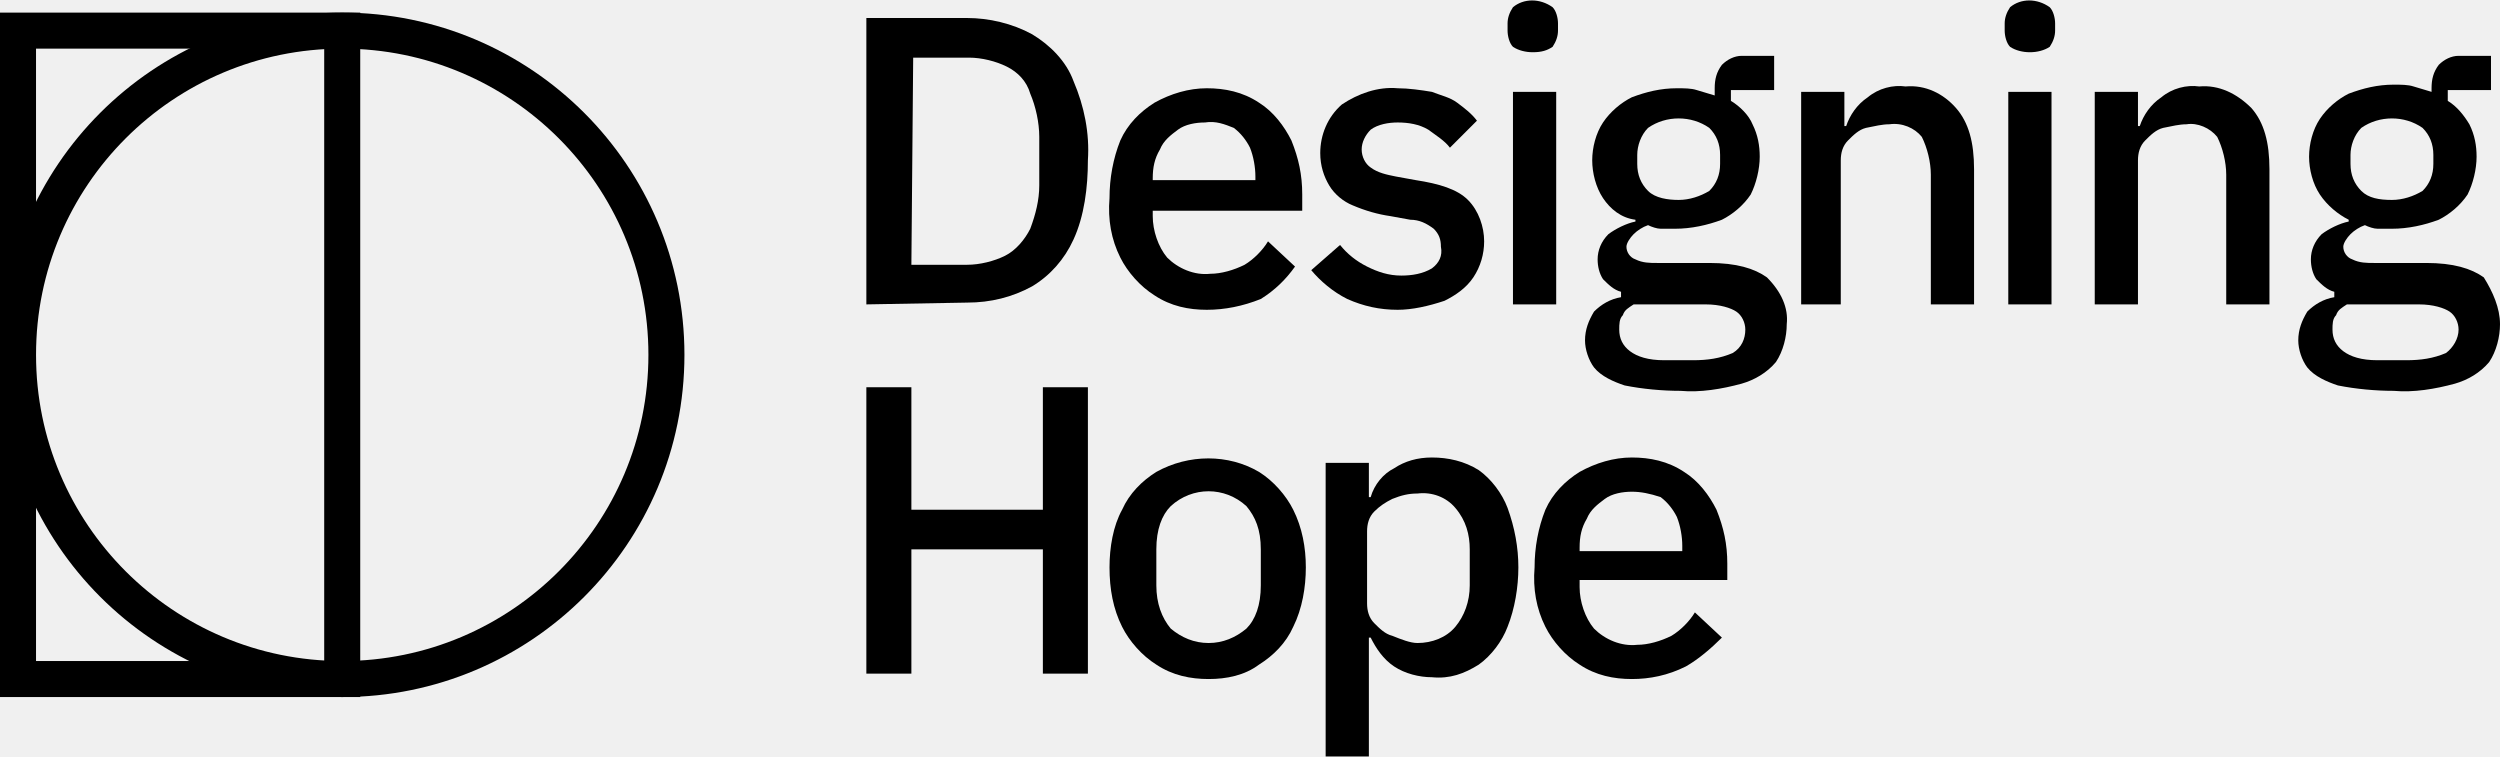
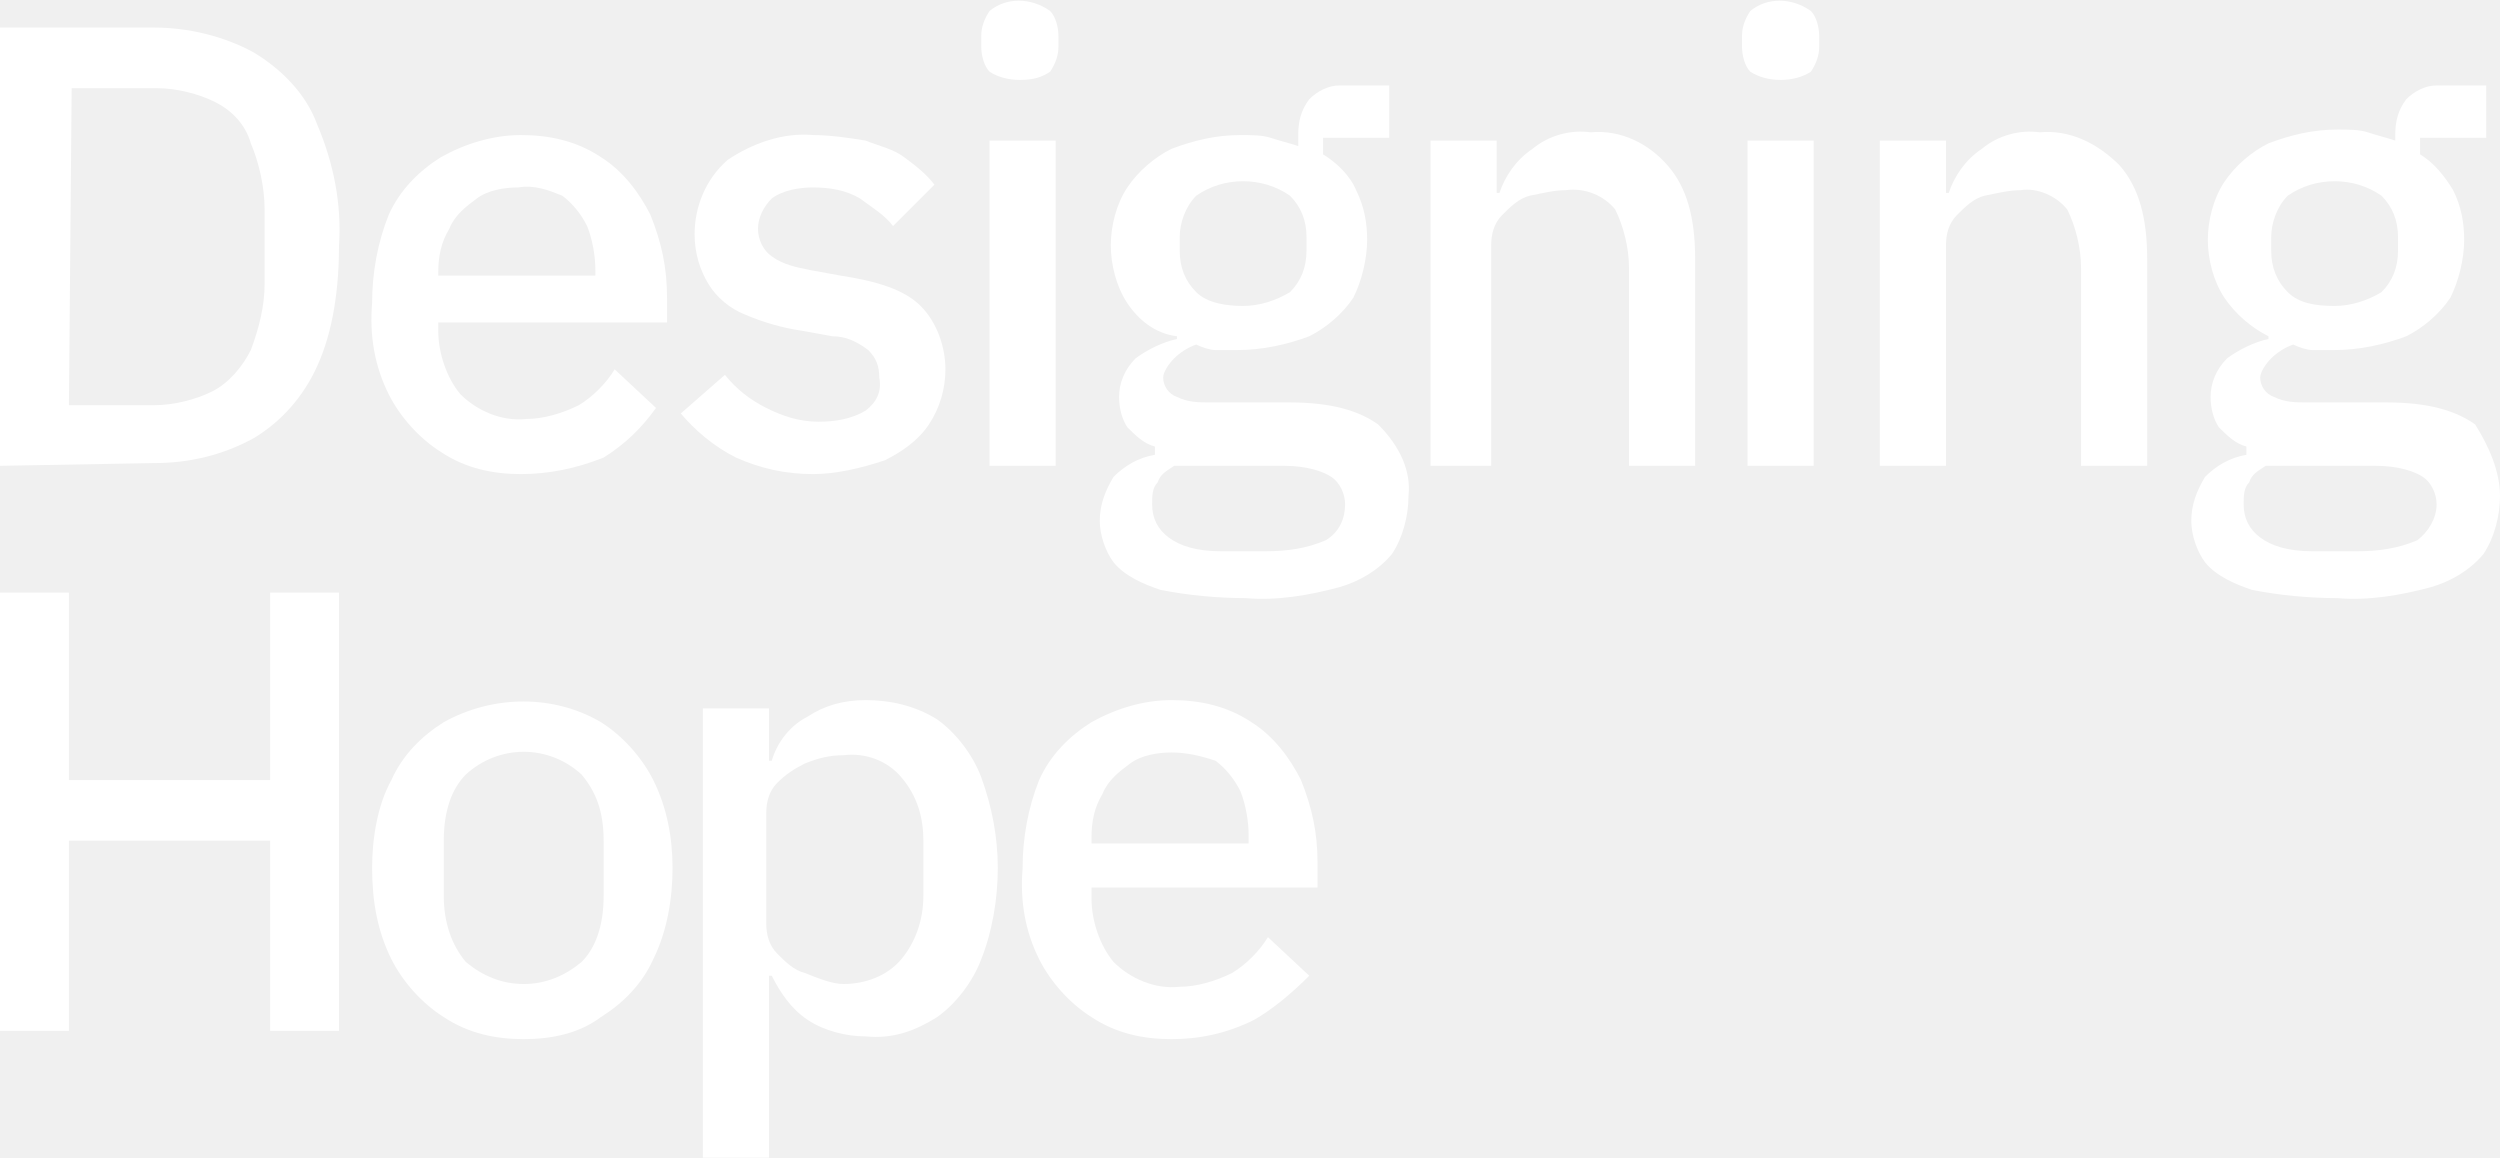
- <svg xmlns="http://www.w3.org/2000/svg" version="1.1" id="Layer_1" x="0px" y="0px" viewBox="0 0 138.8 42" style="enable-background:new 0 0 138.8 42;" xml:space="preserve">
+ <svg xmlns="http://www.w3.org/2000/svg" version="1.1" id="Layer_1" x="0px" y="0px" viewBox="0 0 90.7 42" style="enable-background:new 0 0 90.7 42;" xml:space="preserve">
  <style type="text/css">
- 	.st0{fill:none;stroke:#000000;stroke-width:2;stroke-miterlimit:10;}
+ 	.st0{fill:#FFFFFF;}
</style>
  <g>
-     <g>
-       <path d="M48.1,16.9V1h5.6c1.2,0,2.5,0.3,3.6,0.9c1,0.6,1.9,1.5,2.3,2.6c0.6,1.4,0.9,2.9,0.8,4.4c0,1.5-0.2,3.1-0.8,4.4    c-0.5,1.1-1.3,2-2.3,2.6c-1.1,0.6-2.3,0.9-3.6,0.9L48.1,16.9z M50.6,14.7h3.1c0.7,0,1.5-0.2,2.1-0.5c0.6-0.3,1.1-0.9,1.4-1.5    c0.3-0.8,0.5-1.6,0.5-2.4V7.6c0-0.8-0.2-1.7-0.5-2.4C57,4.5,56.5,4,55.9,3.7c-0.6-0.3-1.4-0.5-2.1-0.5h-3.1L50.6,14.7z" />
-       <path d="M67,17.2c-1,0-2-0.2-2.9-0.8c-0.8-0.5-1.5-1.3-1.9-2.1c-0.5-1-0.7-2.1-0.6-3.3c0-1.1,0.2-2.2,0.6-3.2    c0.4-0.9,1.1-1.6,1.9-2.1c0.9-0.5,1.9-0.8,2.9-0.8c1,0,2,0.2,2.9,0.8c0.8,0.5,1.4,1.3,1.8,2.1c0.4,1,0.6,1.9,0.6,3v0.9H64V12    c0,0.8,0.3,1.7,0.8,2.3c0.6,0.6,1.5,1,2.4,0.9c0.6,0,1.3-0.2,1.9-0.5c0.5-0.3,1-0.8,1.3-1.3l1.5,1.4c-0.5,0.7-1.1,1.3-1.9,1.8    C69,17,68,17.2,67,17.2z M66.9,6.8c-0.5,0-1.1,0.1-1.5,0.4c-0.4,0.3-0.8,0.6-1,1.1c-0.3,0.5-0.4,1-0.4,1.6V10h5.7V9.8    c0-0.5-0.1-1.1-0.3-1.6c-0.2-0.4-0.5-0.8-0.9-1.1C68,6.9,67.5,6.7,66.9,6.8L66.9,6.8z" />
-       <path d="M77.6,17.2c-1,0-1.9-0.2-2.8-0.6c-0.8-0.4-1.5-1-2-1.6l1.6-1.4c0.4,0.5,0.9,0.9,1.5,1.2c0.6,0.3,1.2,0.5,1.9,0.5    c0.6,0,1.2-0.1,1.7-0.4c0.4-0.3,0.6-0.7,0.5-1.2c0-0.4-0.1-0.7-0.4-1c-0.4-0.3-0.8-0.5-1.3-0.5l-1.1-0.2c-0.7-0.1-1.4-0.3-2.1-0.6    c-0.5-0.2-1-0.6-1.3-1.1c-0.3-0.5-0.5-1.1-0.5-1.8c0-1,0.4-2,1.2-2.7c0.9-0.6,2-1,3.1-0.9c0.6,0,1.3,0.1,1.9,0.2    c0.5,0.2,1,0.3,1.4,0.6c0.4,0.3,0.8,0.6,1.1,1l-1.5,1.5c-0.3-0.4-0.8-0.7-1.2-1c-0.5-0.3-1.1-0.4-1.7-0.4c-0.5,0-1.1,0.1-1.5,0.4    c-0.3,0.3-0.5,0.7-0.5,1.1c0,0.4,0.2,0.8,0.5,1c0.4,0.3,0.9,0.4,1.4,0.5l1.1,0.2c1.3,0.2,2.3,0.5,2.9,1.1c0.6,0.6,0.9,1.5,0.9,2.3    c0,0.7-0.2,1.4-0.6,2c-0.4,0.6-1,1-1.6,1.3C79.3,17,78.4,17.2,77.6,17.2z" />
-       <path d="M85.1,2.9c-0.4,0-0.8-0.1-1.1-0.3c-0.2-0.2-0.3-0.6-0.3-0.9V1.3c0-0.3,0.1-0.6,0.3-0.9c0.6-0.5,1.5-0.5,2.2,0    c0.2,0.2,0.3,0.6,0.3,0.9v0.4c0,0.3-0.1,0.6-0.3,0.9C85.9,2.8,85.6,2.9,85.1,2.9z M84,16.9V5.1h2.4v11.8L84,16.9L84,16.9z" />
-       <path d="M99.2,18c0,0.7-0.2,1.5-0.6,2.1c-0.5,0.6-1.2,1-1.9,1.2c-1.1,0.3-2.3,0.5-3.4,0.4c-1,0-2.1-0.1-3.1-0.3    c-0.6-0.2-1.3-0.5-1.7-1c-0.3-0.4-0.5-1-0.5-1.5c0-0.6,0.2-1.1,0.5-1.6c0.4-0.4,0.9-0.7,1.5-0.8v-0.3c-0.4-0.1-0.7-0.4-1-0.7    c-0.2-0.3-0.3-0.7-0.3-1.1c0-0.5,0.2-1,0.6-1.4c0.4-0.3,1-0.6,1.5-0.7v-0.1C90,12.1,89.4,11.6,89,11c-0.4-0.6-0.6-1.4-0.6-2.1    s0.2-1.5,0.6-2.1c0.4-0.6,1-1.1,1.6-1.4c0.8-0.3,1.6-0.5,2.5-0.5c0.4,0,0.8,0,1.1,0.1c0.3,0.1,0.7,0.2,1,0.3V4.9    c0-0.5,0.1-0.9,0.4-1.3c0.3-0.3,0.7-0.5,1.1-0.5h1.8v1.9h-2.4v0.6c0.5,0.3,1,0.8,1.2,1.3c0.3,0.6,0.4,1.2,0.4,1.8    c0,0.7-0.2,1.5-0.5,2.1c-0.4,0.6-1,1.1-1.6,1.4c-0.8,0.3-1.7,0.5-2.6,0.5c-0.3,0-0.5,0-0.8,0c-0.2,0-0.5-0.1-0.7-0.2    c-0.3,0.1-0.6,0.3-0.8,0.5c-0.2,0.2-0.4,0.5-0.4,0.7c0,0.3,0.2,0.6,0.5,0.7c0.4,0.2,0.8,0.2,1.2,0.2h2.9c1.5,0,2.5,0.3,3.2,0.8    C98.9,16.2,99.3,17.1,99.2,18z M96.9,18.3c0-0.4-0.2-0.8-0.5-1c-0.3-0.2-0.9-0.4-1.7-0.4h-4c-0.3,0.2-0.5,0.3-0.6,0.6    c-0.2,0.2-0.2,0.5-0.2,0.8c0,0.5,0.2,0.9,0.6,1.2c0.4,0.3,1,0.5,1.9,0.5H94c0.8,0,1.5-0.1,2.2-0.4C96.7,19.3,96.9,18.8,96.9,18.3    L96.9,18.3z M93.2,11.1c0.6,0,1.2-0.2,1.7-0.5c0.4-0.4,0.6-0.9,0.6-1.5V8.6c0-0.6-0.2-1.1-0.6-1.5c-1-0.7-2.4-0.7-3.4,0    c-0.4,0.4-0.6,1-0.6,1.5v0.5c0,0.6,0.2,1.1,0.6,1.5C91.9,11,92.6,11.1,93.2,11.1L93.2,11.1z" />
-       <path d="M102.4,16.9H100V5.1h2.4v1.9h0.1c0.2-0.6,0.6-1.2,1.2-1.6c0.6-0.5,1.4-0.7,2.1-0.6c1.1-0.1,2.1,0.4,2.8,1.2    c0.7,0.8,1,1.9,1,3.4v7.5h-2.4V9.7c0-0.7-0.2-1.5-0.5-2.1c-0.4-0.5-1.1-0.8-1.8-0.7c-0.4,0-0.8,0.1-1.3,0.2    c-0.4,0.1-0.7,0.4-1,0.7c-0.3,0.3-0.4,0.7-0.4,1.1V16.9z" />
-       <path d="M112.7,2.9c-0.4,0-0.8-0.1-1.1-0.3c-0.2-0.2-0.3-0.6-0.3-0.9V1.3c0-0.3,0.1-0.6,0.3-0.9c0.6-0.5,1.5-0.5,2.2,0    c0.2,0.2,0.3,0.6,0.3,0.9v0.4c0,0.3-0.1,0.6-0.3,0.9C113.5,2.8,113.1,2.9,112.7,2.9z M111.5,16.9V5.1h2.4v11.8L111.5,16.9    L111.5,16.9z" />
-       <path d="M118.7,16.9h-2.4V5.1h2.4v1.9h0.1c0.2-0.6,0.6-1.2,1.2-1.6c0.6-0.5,1.4-0.7,2.1-0.6c1.1-0.1,2.1,0.4,2.9,1.2    c0.7,0.8,1,1.9,1,3.4v7.5h-2.4V9.7c0-0.7-0.2-1.5-0.5-2.1c-0.4-0.5-1.1-0.8-1.7-0.7c-0.4,0-0.8,0.1-1.3,0.2    c-0.4,0.1-0.7,0.4-1,0.7c-0.3,0.3-0.4,0.7-0.4,1.1L118.7,16.9z" />
-       <path d="M138.8,18c0,0.7-0.2,1.5-0.6,2.1c-0.5,0.6-1.2,1-1.9,1.2c-1.1,0.3-2.3,0.5-3.4,0.4c-1,0-2.1-0.1-3.1-0.3    c-0.6-0.2-1.3-0.5-1.7-1c-0.3-0.4-0.5-1-0.5-1.5c0-0.6,0.2-1.1,0.5-1.6c0.4-0.4,0.9-0.7,1.5-0.8v-0.3c-0.4-0.1-0.7-0.4-1-0.7    c-0.2-0.3-0.3-0.7-0.3-1.1c0-0.5,0.2-1,0.6-1.4c0.4-0.3,1-0.6,1.5-0.7v-0.1c-0.6-0.3-1.2-0.8-1.6-1.4c-0.4-0.6-0.6-1.4-0.6-2.1    s0.2-1.5,0.6-2.1c0.4-0.6,1-1.1,1.6-1.4c0.8-0.3,1.6-0.5,2.5-0.5c0.4,0,0.8,0,1.1,0.1c0.3,0.1,0.7,0.2,1,0.3V4.9    c0-0.5,0.1-0.9,0.4-1.3c0.3-0.3,0.7-0.5,1.1-0.5h1.8v1.9h-2.4v0.6c0.5,0.3,0.9,0.8,1.2,1.3c0.3,0.6,0.4,1.2,0.4,1.8    c0,0.7-0.2,1.5-0.5,2.1c-0.4,0.6-1,1.1-1.6,1.4c-0.8,0.3-1.7,0.5-2.6,0.5c-0.3,0-0.5,0-0.8,0c-0.2,0-0.5-0.1-0.7-0.2    c-0.3,0.1-0.6,0.3-0.8,0.5c-0.2,0.2-0.4,0.5-0.4,0.7c0,0.3,0.2,0.6,0.5,0.7c0.4,0.2,0.8,0.2,1.2,0.2h2.9c1.5,0,2.5,0.3,3.2,0.8    C138.4,16.2,138.8,17.1,138.8,18z M136.5,18.3c0-0.4-0.2-0.8-0.5-1c-0.3-0.2-0.9-0.4-1.7-0.4h-4c-0.3,0.2-0.5,0.3-0.6,0.6    c-0.2,0.2-0.2,0.5-0.2,0.8c0,0.5,0.2,0.9,0.6,1.2c0.4,0.3,1,0.5,1.9,0.5h1.6c0.8,0,1.5-0.1,2.2-0.4    C136.2,19.3,136.5,18.8,136.5,18.3z M132.8,11.1c0.6,0,1.2-0.2,1.7-0.5c0.4-0.4,0.6-0.9,0.6-1.5V8.6c0-0.6-0.2-1.1-0.6-1.5    c-1-0.7-2.4-0.7-3.4,0c-0.4,0.4-0.6,1-0.6,1.5v0.5c0,0.6,0.2,1.1,0.6,1.5C131.5,11,132.1,11.1,132.8,11.1z" />
-       <path d="M57.9,37.4v-6.9h-7.3v6.9h-2.5V21.5h2.5v6.8h7.3v-6.8h2.5v15.9H57.9z" />
-       <path d="M67.1,37.7c-1,0-2-0.2-2.9-0.8c-0.8-0.5-1.5-1.3-1.9-2.1c-0.5-1-0.7-2.1-0.7-3.3c0-1.1,0.2-2.3,0.7-3.2    c0.4-0.9,1.1-1.6,1.9-2.1c1.8-1,4-1,5.7,0c0.8,0.5,1.5,1.3,1.9,2.1c0.5,1,0.7,2.1,0.7,3.2c0,1.1-0.2,2.3-0.7,3.3    c-0.4,0.9-1.1,1.6-1.9,2.1C69.1,37.5,68.1,37.7,67.1,37.7z M67.1,35.7c0.8,0,1.5-0.3,2.1-0.8c0.5-0.5,0.8-1.3,0.8-2.4v-2    c0-1.1-0.3-1.8-0.8-2.4c-1.2-1.1-3-1.1-4.2,0c-0.5,0.5-0.8,1.3-0.8,2.4v2c0,1,0.3,1.8,0.8,2.4C65.6,35.4,66.3,35.7,67.1,35.7z" />
-       <path d="M73.6,42V25.7H76v1.9h0.1c0.2-0.7,0.7-1.3,1.3-1.6c0.6-0.4,1.3-0.6,2.1-0.6c0.9,0,1.8,0.2,2.6,0.7    c0.7,0.5,1.3,1.3,1.6,2.1c0.4,1.1,0.6,2.2,0.6,3.3c0,1.1-0.2,2.3-0.6,3.3c-0.3,0.8-0.9,1.6-1.6,2.1c-0.8,0.5-1.6,0.8-2.6,0.7    c-0.7,0-1.5-0.2-2.1-0.6c-0.6-0.4-1-1-1.3-1.6H76V42H73.6z M78.7,35.7c0.8,0,1.6-0.3,2.1-0.9c0.5-0.6,0.8-1.4,0.8-2.3v-2    c0-0.8-0.2-1.6-0.8-2.3c-0.5-0.6-1.3-0.9-2.1-0.8c-0.5,0-0.9,0.1-1.4,0.3c-0.4,0.2-0.7,0.4-1,0.7c-0.3,0.3-0.4,0.7-0.4,1.1v4    c0,0.4,0.1,0.8,0.4,1.1c0.3,0.3,0.6,0.6,1,0.7C77.8,35.5,78.3,35.7,78.7,35.7z" />
-       <path d="M90.6,37.7c-1,0-2-0.2-2.9-0.8c-0.8-0.5-1.5-1.3-1.9-2.1c-0.5-1-0.7-2.1-0.6-3.3c0-1.1,0.2-2.2,0.6-3.2    c0.4-0.9,1.1-1.6,1.9-2.1c0.9-0.5,1.9-0.8,2.9-0.8c1,0,2,0.2,2.9,0.8c0.8,0.5,1.4,1.3,1.8,2.1c0.4,1,0.6,1.9,0.6,3v0.9h-8.2v0.4    c0,0.8,0.3,1.7,0.8,2.3c0.6,0.6,1.5,1,2.4,0.9c0.6,0,1.3-0.2,1.9-0.5c0.5-0.3,1-0.8,1.3-1.3l1.5,1.4C95,36,94.3,36.6,93.6,37    C92.6,37.5,91.6,37.7,90.6,37.7z M90.6,27.3c-0.5,0-1.1,0.1-1.5,0.4c-0.4,0.3-0.8,0.6-1,1.1c-0.3,0.5-0.4,1-0.4,1.6v0.2h5.7v-0.3    c0-0.5-0.1-1.1-0.3-1.6c-0.2-0.4-0.5-0.8-0.9-1.1C91.6,27.4,91.1,27.3,90.6,27.3z" />
-     </g>
-     <g>
-       <rect x="1" y="1.7" class="st0" width="18" height="36" />
-       <circle class="st0" cx="19" cy="19.7" r="18" />
-     </g>
+     <path class="st0" d="M0,16.9V1h5.6c1.2,0,2.5,0.3,3.6,0.9c1,0.6,1.9,1.5,2.3,2.6c0.6,1.4,0.9,2.9,0.8,4.4c0,1.5-0.2,3.1-0.8,4.4   c-0.5,1.1-1.3,2-2.3,2.6c-1.1,0.6-2.3,0.9-3.6,0.9L0,16.9z M2.5,14.7h3.1c0.7,0,1.5-0.2,2.1-0.5s1.1-0.9,1.4-1.5   c0.3-0.8,0.5-1.6,0.5-2.4V7.6c0-0.8-0.2-1.7-0.5-2.4C8.9,4.5,8.4,4,7.8,3.7C7.2,3.4,6.4,3.2,5.7,3.2H2.6L2.5,14.7z" />
+     <path class="st0" d="M18.9,17.2c-1,0-2-0.2-2.9-0.8c-0.8-0.5-1.5-1.3-1.9-2.1c-0.5-1-0.7-2.1-0.6-3.3c0-1.1,0.2-2.2,0.6-3.2   c0.4-0.9,1.1-1.6,1.9-2.1c0.9-0.5,1.9-0.8,2.9-0.8s2,0.2,2.9,0.8c0.8,0.5,1.4,1.3,1.8,2.1c0.4,1,0.6,1.9,0.6,3v0.9h-8.3V12   c0,0.8,0.3,1.7,0.8,2.3c0.6,0.6,1.5,1,2.4,0.9c0.6,0,1.3-0.2,1.9-0.5c0.5-0.3,1-0.8,1.3-1.3l1.5,1.4c-0.5,0.7-1.1,1.3-1.9,1.8   C20.9,17,19.9,17.2,18.9,17.2z M18.8,6.8c-0.5,0-1.1,0.1-1.5,0.4s-0.8,0.6-1,1.1c-0.3,0.5-0.4,1-0.4,1.6V10h5.7V9.8   c0-0.5-0.1-1.1-0.3-1.6c-0.2-0.4-0.5-0.8-0.9-1.1C19.9,6.9,19.4,6.7,18.8,6.8L18.8,6.8z" />
+     <path class="st0" d="M29.5,17.2c-1,0-1.9-0.2-2.8-0.6c-0.8-0.4-1.5-1-2-1.6l1.6-1.4c0.4,0.5,0.9,0.9,1.5,1.2s1.2,0.5,1.9,0.5   c0.6,0,1.2-0.1,1.7-0.4c0.4-0.3,0.6-0.7,0.5-1.2c0-0.4-0.1-0.7-0.4-1c-0.4-0.3-0.8-0.5-1.3-0.5L29.1,12c-0.7-0.1-1.4-0.3-2.1-0.6   c-0.5-0.2-1-0.6-1.3-1.1s-0.5-1.1-0.5-1.8c0-1,0.4-2,1.2-2.7c0.9-0.6,2-1,3.1-0.9c0.6,0,1.3,0.1,1.9,0.2c0.5,0.2,1,0.3,1.4,0.6   c0.4,0.3,0.8,0.6,1.1,1l-1.5,1.5c-0.3-0.4-0.8-0.7-1.2-1c-0.5-0.3-1.1-0.4-1.7-0.4c-0.5,0-1.1,0.1-1.5,0.4   c-0.3,0.3-0.5,0.7-0.5,1.1c0,0.4,0.2,0.8,0.5,1c0.4,0.3,0.9,0.4,1.4,0.5l1.1,0.2c1.3,0.2,2.3,0.5,2.9,1.1s0.9,1.5,0.9,2.3   c0,0.7-0.2,1.4-0.6,2c-0.4,0.6-1,1-1.6,1.3C31.2,17,30.3,17.2,29.5,17.2z" />
+     <path class="st0" d="M37,2.9c-0.4,0-0.8-0.1-1.1-0.3c-0.2-0.2-0.3-0.6-0.3-0.9V1.3c0-0.3,0.1-0.6,0.3-0.9c0.6-0.5,1.5-0.5,2.2,0   c0.2,0.2,0.3,0.6,0.3,0.9v0.4c0,0.3-0.1,0.6-0.3,0.9C37.8,2.8,37.5,2.9,37,2.9z M35.9,16.9V5.1h2.4v11.8H35.9L35.9,16.9z" />
+     <path class="st0" d="M51.1,18c0,0.7-0.2,1.5-0.6,2.1c-0.5,0.6-1.2,1-1.9,1.2c-1.1,0.3-2.3,0.5-3.4,0.4c-1,0-2.1-0.1-3.1-0.3   c-0.6-0.2-1.3-0.5-1.7-1c-0.3-0.4-0.5-1-0.5-1.5c0-0.6,0.2-1.1,0.5-1.6c0.4-0.4,0.9-0.7,1.5-0.8v-0.3c-0.4-0.1-0.7-0.4-1-0.7   c-0.2-0.3-0.3-0.7-0.3-1.1c0-0.5,0.2-1,0.6-1.4c0.4-0.3,1-0.6,1.5-0.7v-0.1c-0.8-0.1-1.4-0.6-1.8-1.2s-0.6-1.4-0.6-2.1   s0.2-1.5,0.6-2.1s1-1.1,1.6-1.4c0.8-0.3,1.6-0.5,2.5-0.5c0.4,0,0.8,0,1.1,0.1c0.3,0.1,0.7,0.2,1,0.3V4.9c0-0.5,0.1-0.9,0.4-1.3   c0.3-0.3,0.7-0.5,1.1-0.5h1.8V5H48v0.6c0.5,0.3,1,0.8,1.2,1.3c0.3,0.6,0.4,1.2,0.4,1.8c0,0.7-0.2,1.5-0.5,2.1   c-0.4,0.6-1,1.1-1.6,1.4c-0.8,0.3-1.7,0.5-2.6,0.5c-0.3,0-0.5,0-0.8,0c-0.2,0-0.5-0.1-0.7-0.2c-0.3,0.1-0.6,0.3-0.8,0.5   c-0.2,0.2-0.4,0.5-0.4,0.7c0,0.3,0.2,0.6,0.5,0.7c0.4,0.2,0.8,0.2,1.2,0.2h2.9c1.5,0,2.5,0.3,3.2,0.8C50.8,16.2,51.2,17.1,51.1,18z    M48.8,18.3c0-0.4-0.2-0.8-0.5-1s-0.9-0.4-1.7-0.4h-4c-0.3,0.2-0.5,0.3-0.6,0.6c-0.2,0.2-0.2,0.5-0.2,0.8c0,0.5,0.2,0.9,0.6,1.2   c0.4,0.3,1,0.5,1.9,0.5h1.6c0.8,0,1.5-0.1,2.2-0.4C48.6,19.3,48.8,18.8,48.8,18.3L48.8,18.3z M45.1,11.1c0.6,0,1.2-0.2,1.7-0.5   c0.4-0.4,0.6-0.9,0.6-1.5V8.6c0-0.6-0.2-1.1-0.6-1.5c-1-0.7-2.4-0.7-3.4,0c-0.4,0.4-0.6,1-0.6,1.5v0.5c0,0.6,0.2,1.1,0.6,1.5   C43.8,11,44.5,11.1,45.1,11.1L45.1,11.1z" />
+     <path class="st0" d="M54.3,16.9h-2.4V5.1h2.4V7h0.1c0.2-0.6,0.6-1.2,1.2-1.6c0.6-0.5,1.4-0.7,2.1-0.6c1.1-0.1,2.1,0.4,2.8,1.2   c0.7,0.8,1,1.9,1,3.4v7.5h-2.4V9.7c0-0.7-0.2-1.5-0.5-2.1c-0.4-0.5-1.1-0.8-1.8-0.7c-0.4,0-0.8,0.1-1.3,0.2c-0.4,0.1-0.7,0.4-1,0.7   c-0.3,0.3-0.4,0.7-0.4,1.1v8H54.3z" />
+     <path class="st0" d="M64.6,2.9c-0.4,0-0.8-0.1-1.1-0.3c-0.2-0.2-0.3-0.6-0.3-0.9V1.3c0-0.3,0.1-0.6,0.3-0.9c0.6-0.5,1.5-0.5,2.2,0   C65.9,0.6,66,1,66,1.3v0.4c0,0.3-0.1,0.6-0.3,0.9C65.4,2.8,65,2.9,64.6,2.9z M63.4,16.9V5.1h2.4v11.8H63.4L63.4,16.9z" />
+     <path class="st0" d="M70.6,16.9h-2.4V5.1h2.4V7h0.1c0.2-0.6,0.6-1.2,1.2-1.6c0.6-0.5,1.4-0.7,2.1-0.6c1.1-0.1,2.1,0.4,2.9,1.2   c0.7,0.8,1,1.9,1,3.4v7.5h-2.4V9.7c0-0.7-0.2-1.5-0.5-2.1c-0.4-0.5-1.1-0.8-1.7-0.7c-0.4,0-0.8,0.1-1.3,0.2c-0.4,0.1-0.7,0.4-1,0.7   c-0.3,0.3-0.4,0.7-0.4,1.1L70.6,16.9z" />
+     <path class="st0" d="M90.7,18c0,0.7-0.2,1.5-0.6,2.1c-0.5,0.6-1.2,1-1.9,1.2c-1.1,0.3-2.3,0.5-3.4,0.4c-1,0-2.1-0.1-3.1-0.3   c-0.6-0.2-1.3-0.5-1.7-1c-0.3-0.4-0.5-1-0.5-1.5c0-0.6,0.2-1.1,0.5-1.6c0.4-0.4,0.9-0.7,1.5-0.8v-0.3c-0.4-0.1-0.7-0.4-1-0.7   c-0.2-0.3-0.3-0.7-0.3-1.1c0-0.5,0.2-1,0.6-1.4c0.4-0.3,1-0.6,1.5-0.7v-0.1c-0.6-0.3-1.2-0.8-1.6-1.4c-0.4-0.6-0.6-1.4-0.6-2.1   s0.2-1.5,0.6-2.1c0.4-0.6,1-1.1,1.6-1.4c0.8-0.3,1.6-0.5,2.5-0.5c0.4,0,0.8,0,1.1,0.1s0.7,0.2,1,0.3V4.9c0-0.5,0.1-0.9,0.4-1.3   c0.3-0.3,0.7-0.5,1.1-0.5h1.8V5h-2.4v0.6c0.5,0.3,0.9,0.8,1.2,1.3c0.3,0.6,0.4,1.2,0.4,1.8c0,0.7-0.2,1.5-0.5,2.1   c-0.4,0.6-1,1.1-1.6,1.4c-0.8,0.3-1.7,0.5-2.6,0.5c-0.3,0-0.5,0-0.8,0c-0.2,0-0.5-0.1-0.7-0.2c-0.3,0.1-0.6,0.3-0.8,0.5   S82,13.5,82,13.7c0,0.3,0.2,0.6,0.5,0.7c0.4,0.2,0.8,0.2,1.2,0.2h2.9c1.5,0,2.5,0.3,3.2,0.8C90.3,16.2,90.7,17.1,90.7,18z    M88.4,18.3c0-0.4-0.2-0.8-0.5-1s-0.9-0.4-1.7-0.4h-4c-0.3,0.2-0.5,0.3-0.6,0.6c-0.2,0.2-0.2,0.5-0.2,0.8c0,0.5,0.2,0.9,0.6,1.2   c0.4,0.3,1,0.5,1.9,0.5h1.6c0.8,0,1.5-0.1,2.2-0.4C88.1,19.3,88.4,18.8,88.4,18.3z M84.7,11.1c0.6,0,1.2-0.2,1.7-0.5   c0.4-0.4,0.6-0.9,0.6-1.5V8.6c0-0.6-0.2-1.1-0.6-1.5c-1-0.7-2.4-0.7-3.4,0c-0.4,0.4-0.6,1-0.6,1.5v0.5c0,0.6,0.2,1.1,0.6,1.5   C83.4,11,84,11.1,84.7,11.1z" />
+     <path class="st0" d="M9.8,37.4v-6.9H2.5v6.9H0V21.5h2.5v6.8h7.3v-6.8h2.5v15.9H9.8z" />
+     <path class="st0" d="M19,37.7c-1,0-2-0.2-2.9-0.8c-0.8-0.5-1.5-1.3-1.9-2.1c-0.5-1-0.7-2.1-0.7-3.3c0-1.1,0.2-2.3,0.7-3.2   c0.4-0.9,1.1-1.6,1.9-2.1c1.8-1,4-1,5.7,0c0.8,0.5,1.5,1.3,1.9,2.1c0.5,1,0.7,2.1,0.7,3.2c0,1.1-0.2,2.3-0.7,3.3   c-0.4,0.9-1.1,1.6-1.9,2.1C21,37.5,20,37.7,19,37.7z M19,35.7c0.8,0,1.5-0.3,2.1-0.8c0.5-0.5,0.8-1.3,0.8-2.4v-2   c0-1.1-0.3-1.8-0.8-2.4c-1.2-1.1-3-1.1-4.2,0c-0.5,0.5-0.8,1.3-0.8,2.4v2c0,1,0.3,1.8,0.8,2.4C17.5,35.4,18.2,35.7,19,35.7z" />
+     <path class="st0" d="M25.5,42V25.7h2.4v1.9H28c0.2-0.7,0.7-1.3,1.3-1.6c0.6-0.4,1.3-0.6,2.1-0.6c0.9,0,1.8,0.2,2.6,0.7   c0.7,0.5,1.3,1.3,1.6,2.1c0.4,1.1,0.6,2.2,0.6,3.3c0,1.1-0.2,2.3-0.6,3.3c-0.3,0.8-0.9,1.6-1.6,2.1c-0.8,0.5-1.6,0.8-2.6,0.7   c-0.7,0-1.5-0.2-2.1-0.6c-0.6-0.4-1-1-1.3-1.6h-0.1V42H25.5z M30.6,35.7c0.8,0,1.6-0.3,2.1-0.9c0.5-0.6,0.8-1.4,0.8-2.3v-2   c0-0.8-0.2-1.6-0.8-2.3c-0.5-0.6-1.3-0.9-2.1-0.8c-0.5,0-0.9,0.1-1.4,0.3c-0.4,0.2-0.7,0.4-1,0.7c-0.3,0.3-0.4,0.7-0.4,1.1v4   c0,0.4,0.1,0.8,0.4,1.1s0.6,0.6,1,0.7C29.7,35.5,30.2,35.7,30.6,35.7z" />
+     <path class="st0" d="M42.5,37.7c-1,0-2-0.2-2.9-0.8c-0.8-0.5-1.5-1.3-1.9-2.1c-0.5-1-0.7-2.1-0.6-3.3c0-1.1,0.2-2.2,0.6-3.2   c0.4-0.9,1.1-1.6,1.9-2.1c0.9-0.5,1.9-0.8,2.9-0.8s2,0.2,2.9,0.8c0.8,0.5,1.4,1.3,1.8,2.1c0.4,1,0.6,1.9,0.6,3v0.9h-8.2v0.4   c0,0.8,0.3,1.7,0.8,2.3c0.6,0.6,1.5,1,2.4,0.9c0.6,0,1.3-0.2,1.9-0.5c0.5-0.3,1-0.8,1.3-1.3l1.5,1.4c-0.6,0.6-1.3,1.2-2,1.6   C44.5,37.5,43.5,37.7,42.5,37.7z M42.5,27.3c-0.5,0-1.1,0.1-1.5,0.4s-0.8,0.6-1,1.1c-0.3,0.5-0.4,1-0.4,1.6v0.2h5.7v-0.3   c0-0.5-0.1-1.1-0.3-1.6c-0.2-0.4-0.5-0.8-0.9-1.1C43.5,27.4,43,27.3,42.5,27.3z" />
+   </g>
+   <g>
+     <path d="M-101.1,16.9V1h5.6c1.2,0,2.5,0.3,3.6,0.9c1,0.6,1.9,1.5,2.3,2.6c0.6,1.4,0.9,2.9,0.8,4.4c0,1.5-0.2,3.1-0.8,4.4   c-0.5,1.1-1.3,2-2.3,2.6c-1.1,0.6-2.3,0.9-3.6,0.9L-101.1,16.9z M-98.6,14.7h3.1c0.7,0,1.5-0.2,2.1-0.5s1.1-0.9,1.4-1.5   c0.3-0.8,0.5-1.6,0.5-2.4V7.6c0-0.8-0.2-1.7-0.5-2.4c-0.2-0.7-0.7-1.2-1.3-1.5c-0.6-0.3-1.4-0.5-2.1-0.5h-3.1L-98.6,14.7z" />
+     <path d="M-82.2,17.2c-1,0-2-0.2-2.9-0.8c-0.8-0.5-1.5-1.3-1.9-2.1c-0.5-1-0.7-2.1-0.6-3.3c0-1.1,0.2-2.2,0.6-3.2   c0.4-0.9,1.1-1.6,1.9-2.1c0.9-0.5,1.9-0.8,2.9-0.8s2,0.2,2.9,0.8c0.8,0.5,1.4,1.3,1.8,2.1c0.4,1,0.6,1.9,0.6,3v0.9h-8.3V12   c0,0.8,0.3,1.7,0.8,2.3c0.6,0.6,1.5,1,2.4,0.9c0.6,0,1.3-0.2,1.9-0.5c0.5-0.3,1-0.8,1.3-1.3l1.5,1.4c-0.5,0.7-1.1,1.3-1.9,1.8   C-80.2,17-81.2,17.2-82.2,17.2z M-82.3,6.8c-0.5,0-1.1,0.1-1.5,0.4s-0.8,0.6-1,1.1c-0.3,0.5-0.4,1-0.4,1.6V10h5.7V9.8   c0-0.5-0.1-1.1-0.3-1.6c-0.2-0.4-0.5-0.8-0.9-1.1C-81.2,6.9-81.7,6.7-82.3,6.8L-82.3,6.8z" />
+     <path d="M-71.6,17.2c-1,0-1.9-0.2-2.8-0.6c-0.8-0.4-1.5-1-2-1.6l1.6-1.4c0.4,0.5,0.9,0.9,1.5,1.2s1.2,0.5,1.9,0.5   c0.6,0,1.2-0.1,1.7-0.4c0.4-0.3,0.6-0.7,0.5-1.2c0-0.4-0.1-0.7-0.4-1c-0.4-0.3-0.8-0.5-1.3-0.5L-72,12c-0.7-0.1-1.4-0.3-2.1-0.6   c-0.5-0.2-1-0.6-1.3-1.1s-0.5-1.1-0.5-1.8c0-1,0.4-2,1.2-2.7c0.9-0.6,2-1,3.1-0.9c0.6,0,1.3,0.1,1.9,0.2c0.5,0.2,1,0.3,1.4,0.6   c0.4,0.3,0.8,0.6,1.1,1l-1.5,1.5c-0.3-0.4-0.8-0.7-1.2-1c-0.5-0.3-1.1-0.4-1.7-0.4c-0.5,0-1.1,0.1-1.5,0.4   c-0.3,0.3-0.5,0.7-0.5,1.1c0,0.4,0.2,0.8,0.5,1c0.4,0.3,0.9,0.4,1.4,0.5l1.1,0.2c1.3,0.2,2.3,0.5,2.9,1.1s0.9,1.5,0.9,2.3   c0,0.7-0.2,1.4-0.6,2c-0.4,0.6-1,1-1.6,1.3C-69.9,17-70.8,17.2-71.6,17.2z" />
+     <path d="M-64.1,2.9c-0.4,0-0.8-0.1-1.1-0.3c-0.2-0.2-0.3-0.6-0.3-0.9V1.3c0-0.3,0.1-0.6,0.3-0.9c0.6-0.5,1.5-0.5,2.2,0   c0.2,0.2,0.3,0.6,0.3,0.9v0.4c0,0.3-0.1,0.6-0.3,0.9C-63.3,2.8-63.6,2.9-64.1,2.9z M-65.2,16.9V5.1h2.4v11.8H-65.2L-65.2,16.9z" />
+     <path d="M-50,18c0,0.7-0.2,1.5-0.6,2.1c-0.5,0.6-1.2,1-1.9,1.2c-1.1,0.3-2.3,0.5-3.4,0.4c-1,0-2.1-0.1-3.1-0.3   c-0.6-0.2-1.3-0.5-1.7-1c-0.3-0.4-0.5-1-0.5-1.5c0-0.6,0.2-1.1,0.5-1.6c0.4-0.4,0.9-0.7,1.5-0.8v-0.3c-0.4-0.1-0.7-0.4-1-0.7   c-0.2-0.3-0.3-0.7-0.3-1.1c0-0.5,0.2-1,0.6-1.4c0.4-0.3,1-0.6,1.5-0.7v-0.1c-0.8-0.1-1.4-0.6-1.8-1.2s-0.6-1.4-0.6-2.1   s0.2-1.5,0.6-2.1s1-1.1,1.6-1.4c0.8-0.3,1.6-0.5,2.5-0.5c0.4,0,0.8,0,1.1,0.1c0.3,0.1,0.7,0.2,1,0.3V4.9c0-0.5,0.1-0.9,0.4-1.3   c0.3-0.3,0.7-0.5,1.1-0.5h1.8V5h-2.4v0.6c0.5,0.3,1,0.8,1.2,1.3c0.3,0.6,0.4,1.2,0.4,1.8c0,0.7-0.2,1.5-0.5,2.1   c-0.4,0.6-1,1.1-1.6,1.4c-0.8,0.3-1.7,0.5-2.6,0.5c-0.3,0-0.5,0-0.8,0c-0.2,0-0.5-0.1-0.7-0.2c-0.3,0.1-0.6,0.3-0.8,0.5   c-0.2,0.2-0.4,0.5-0.4,0.7c0,0.3,0.2,0.6,0.5,0.7c0.4,0.2,0.8,0.2,1.2,0.2h2.9c1.5,0,2.5,0.3,3.2,0.8C-50.3,16.2-49.9,17.1-50,18z    M-52.3,18.3c0-0.4-0.2-0.8-0.5-1s-0.9-0.4-1.7-0.4h-4c-0.3,0.2-0.5,0.3-0.6,0.6c-0.2,0.2-0.2,0.5-0.2,0.8c0,0.5,0.2,0.9,0.6,1.2   c0.4,0.3,1,0.5,1.9,0.5h1.6c0.8,0,1.5-0.1,2.2-0.4C-52.5,19.3-52.3,18.8-52.3,18.3L-52.3,18.3z M-56,11.1c0.6,0,1.2-0.2,1.7-0.5   c0.4-0.4,0.6-0.9,0.6-1.5V8.6c0-0.6-0.2-1.1-0.6-1.5c-1-0.7-2.4-0.7-3.4,0c-0.4,0.4-0.6,1-0.6,1.5v0.5c0,0.6,0.2,1.1,0.6,1.5   C-57.3,11-56.6,11.1-56,11.1L-56,11.1z" />
+     <path d="M-46.8,16.9h-2.4V5.1h2.4V7h0.1c0.2-0.6,0.6-1.2,1.2-1.6c0.6-0.5,1.4-0.7,2.1-0.6c1.1-0.1,2.1,0.4,2.8,1.2   c0.7,0.8,1,1.9,1,3.4v7.5H-42V9.7c0-0.7-0.2-1.5-0.5-2.1c-0.4-0.5-1.1-0.8-1.8-0.7c-0.4,0-0.8,0.1-1.3,0.2c-0.4,0.1-0.7,0.4-1,0.7   C-46.9,8.1-47,8.5-47,8.9v8H-46.8z" />
+     <path d="M-36.5,2.9c-0.4,0-0.8-0.1-1.1-0.3c-0.2-0.2-0.3-0.6-0.3-0.9V1.3c0-0.3,0.1-0.6,0.3-0.9c0.6-0.5,1.5-0.5,2.2,0   c0.2,0.2,0.3,0.6,0.3,0.9v0.4c0,0.3-0.1,0.6-0.3,0.9C-35.7,2.8-36.1,2.9-36.5,2.9z M-37.7,16.9V5.1h2.4v11.8H-37.7L-37.7,16.9z" />
+     <path d="M-30.5,16.9h-2.4V5.1h2.4V7h0.1c0.2-0.6,0.6-1.2,1.2-1.6c0.6-0.5,1.4-0.7,2.1-0.6C-26,4.7-25,5.2-24.2,6   c0.7,0.8,1,1.9,1,3.4v7.5h-2.4V9.7c0-0.7-0.2-1.5-0.5-2.1c-0.4-0.5-1.1-0.8-1.7-0.7c-0.4,0-0.8,0.1-1.3,0.2c-0.4,0.1-0.7,0.4-1,0.7   c-0.3,0.3-0.4,0.7-0.4,1.1L-30.5,16.9z" />
+     <path d="M-10.4,18c0,0.7-0.2,1.5-0.6,2.1c-0.5,0.6-1.2,1-1.9,1.2c-1.1,0.3-2.3,0.5-3.4,0.4c-1,0-2.1-0.1-3.1-0.3   c-0.6-0.2-1.3-0.5-1.7-1c-0.3-0.4-0.5-1-0.5-1.5c0-0.6,0.2-1.1,0.5-1.6c0.4-0.4,0.9-0.7,1.5-0.8v-0.3c-0.4-0.1-0.7-0.4-1-0.7   c-0.2-0.3-0.3-0.7-0.3-1.1c0-0.5,0.2-1,0.6-1.4c0.4-0.3,1-0.6,1.5-0.7v-0.1c-0.6-0.3-1.2-0.8-1.6-1.4c-0.4-0.6-0.6-1.4-0.6-2.1   s0.2-1.5,0.6-2.1c0.4-0.6,1-1.1,1.6-1.4c0.8-0.3,1.6-0.5,2.5-0.5c0.4,0,0.8,0,1.1,0.1s0.7,0.2,1,0.3V4.9c0-0.5,0.1-0.9,0.4-1.3   c0.3-0.3,0.7-0.5,1.1-0.5h1.8V5h-2.4v0.6c0.5,0.3,0.9,0.8,1.2,1.3c0.3,0.6,0.4,1.2,0.4,1.8c0,0.7-0.2,1.5-0.5,2.1   c-0.4,0.6-1,1.1-1.6,1.4c-0.8,0.3-1.7,0.5-2.6,0.5c-0.3,0-0.5,0-0.8,0c-0.2,0-0.5-0.1-0.7-0.2c-0.3,0.1-0.6,0.3-0.8,0.5   s-0.4,0.5-0.4,0.7c0,0.3,0.2,0.6,0.5,0.7c0.4,0.2,0.8,0.2,1.2,0.2h2.9c1.5,0,2.5,0.3,3.2,0.8C-10.8,16.2-10.4,17.1-10.4,18z    M-12.7,18.3c0-0.4-0.2-0.8-0.5-1s-0.9-0.4-1.7-0.4h-4c-0.3,0.2-0.5,0.3-0.6,0.6c-0.2,0.2-0.2,0.5-0.2,0.8c0,0.5,0.2,0.9,0.6,1.2   c0.4,0.3,1,0.5,1.9,0.5h1.6c0.8,0,1.5-0.1,2.2-0.4C-13,19.3-12.7,18.8-12.7,18.3z M-16.4,11.1c0.6,0,1.2-0.2,1.7-0.5   c0.4-0.4,0.6-0.9,0.6-1.5V8.6c0-0.6-0.2-1.1-0.6-1.5c-1-0.7-2.4-0.7-3.4,0c-0.4,0.4-0.6,1-0.6,1.5v0.5c0,0.6,0.2,1.1,0.6,1.5   C-17.7,11-17.1,11.1-16.4,11.1z" />
+     <path d="M-91.3,37.4v-6.9h-7.3v6.9h-2.5V21.5h2.5v6.8h7.3v-6.8h2.5v15.9H-91.3z" />
+     <path d="M-82.1,37.7c-1,0-2-0.2-2.9-0.8c-0.8-0.5-1.5-1.3-1.9-2.1c-0.5-1-0.7-2.1-0.7-3.3c0-1.1,0.2-2.3,0.7-3.2   c0.4-0.9,1.1-1.6,1.9-2.1c1.8-1,4-1,5.7,0c0.8,0.5,1.5,1.3,1.9,2.1c0.5,1,0.7,2.1,0.7,3.2c0,1.1-0.2,2.3-0.7,3.3   c-0.4,0.9-1.1,1.6-1.9,2.1C-80.1,37.5-81.1,37.7-82.1,37.7z M-82.1,35.7c0.8,0,1.5-0.3,2.1-0.8c0.5-0.5,0.8-1.3,0.8-2.4v-2   c0-1.1-0.3-1.8-0.8-2.4c-1.2-1.1-3-1.1-4.2,0c-0.5,0.5-0.8,1.3-0.8,2.4v2c0,1,0.3,1.8,0.8,2.4C-83.6,35.4-82.9,35.7-82.1,35.7z" />
+     <path d="M-75.6,42V25.7h2.4v1.9h0.1c0.2-0.7,0.7-1.3,1.3-1.6c0.6-0.4,1.3-0.6,2.1-0.6c0.9,0,1.8,0.2,2.6,0.7   c0.7,0.5,1.3,1.3,1.6,2.1c0.4,1.1,0.6,2.2,0.6,3.3c0,1.1-0.2,2.3-0.6,3.3c-0.3,0.8-0.9,1.6-1.6,2.1c-0.8,0.5-1.6,0.8-2.6,0.7   c-0.7,0-1.5-0.2-2.1-0.6c-0.6-0.4-1-1-1.3-1.6h-0.1V42H-75.6z M-70.5,35.7c0.8,0,1.6-0.3,2.1-0.9c0.5-0.6,0.8-1.4,0.8-2.3v-2   c0-0.8-0.2-1.6-0.8-2.3c-0.5-0.6-1.3-0.9-2.1-0.8c-0.5,0-0.9,0.1-1.4,0.3c-0.4,0.2-0.7,0.4-1,0.7c-0.3,0.3-0.4,0.7-0.4,1.1v4   c0,0.4,0.1,0.8,0.4,1.1s0.6,0.6,1,0.7C-71.4,35.5-70.9,35.7-70.5,35.7z" />
+     <path d="M-58.6,37.7c-1,0-2-0.2-2.9-0.8c-0.8-0.5-1.5-1.3-1.9-2.1c-0.5-1-0.7-2.1-0.6-3.3c0-1.1,0.2-2.2,0.6-3.2   c0.4-0.9,1.1-1.6,1.9-2.1c0.9-0.5,1.9-0.8,2.9-0.8s2,0.2,2.9,0.8c0.8,0.5,1.4,1.3,1.8,2.1c0.4,1,0.6,1.9,0.6,3v0.9h-8.2v0.4   c0,0.8,0.3,1.7,0.8,2.3c0.6,0.6,1.5,1,2.4,0.9c0.6,0,1.3-0.2,1.9-0.5c0.5-0.3,1-0.8,1.3-1.3l1.5,1.4c-0.6,0.6-1.3,1.2-2,1.6   C-56.6,37.5-57.6,37.7-58.6,37.7z M-58.6,27.3c-0.5,0-1.1,0.1-1.5,0.4s-0.8,0.6-1,1.1c-0.3,0.5-0.4,1-0.4,1.6v0.2h5.7v-0.3   c0-0.5-0.1-1.1-0.3-1.6c-0.2-0.4-0.5-0.8-0.9-1.1C-57.6,27.4-58.1,27.3-58.6,27.3z" />
  </g>
</svg>
